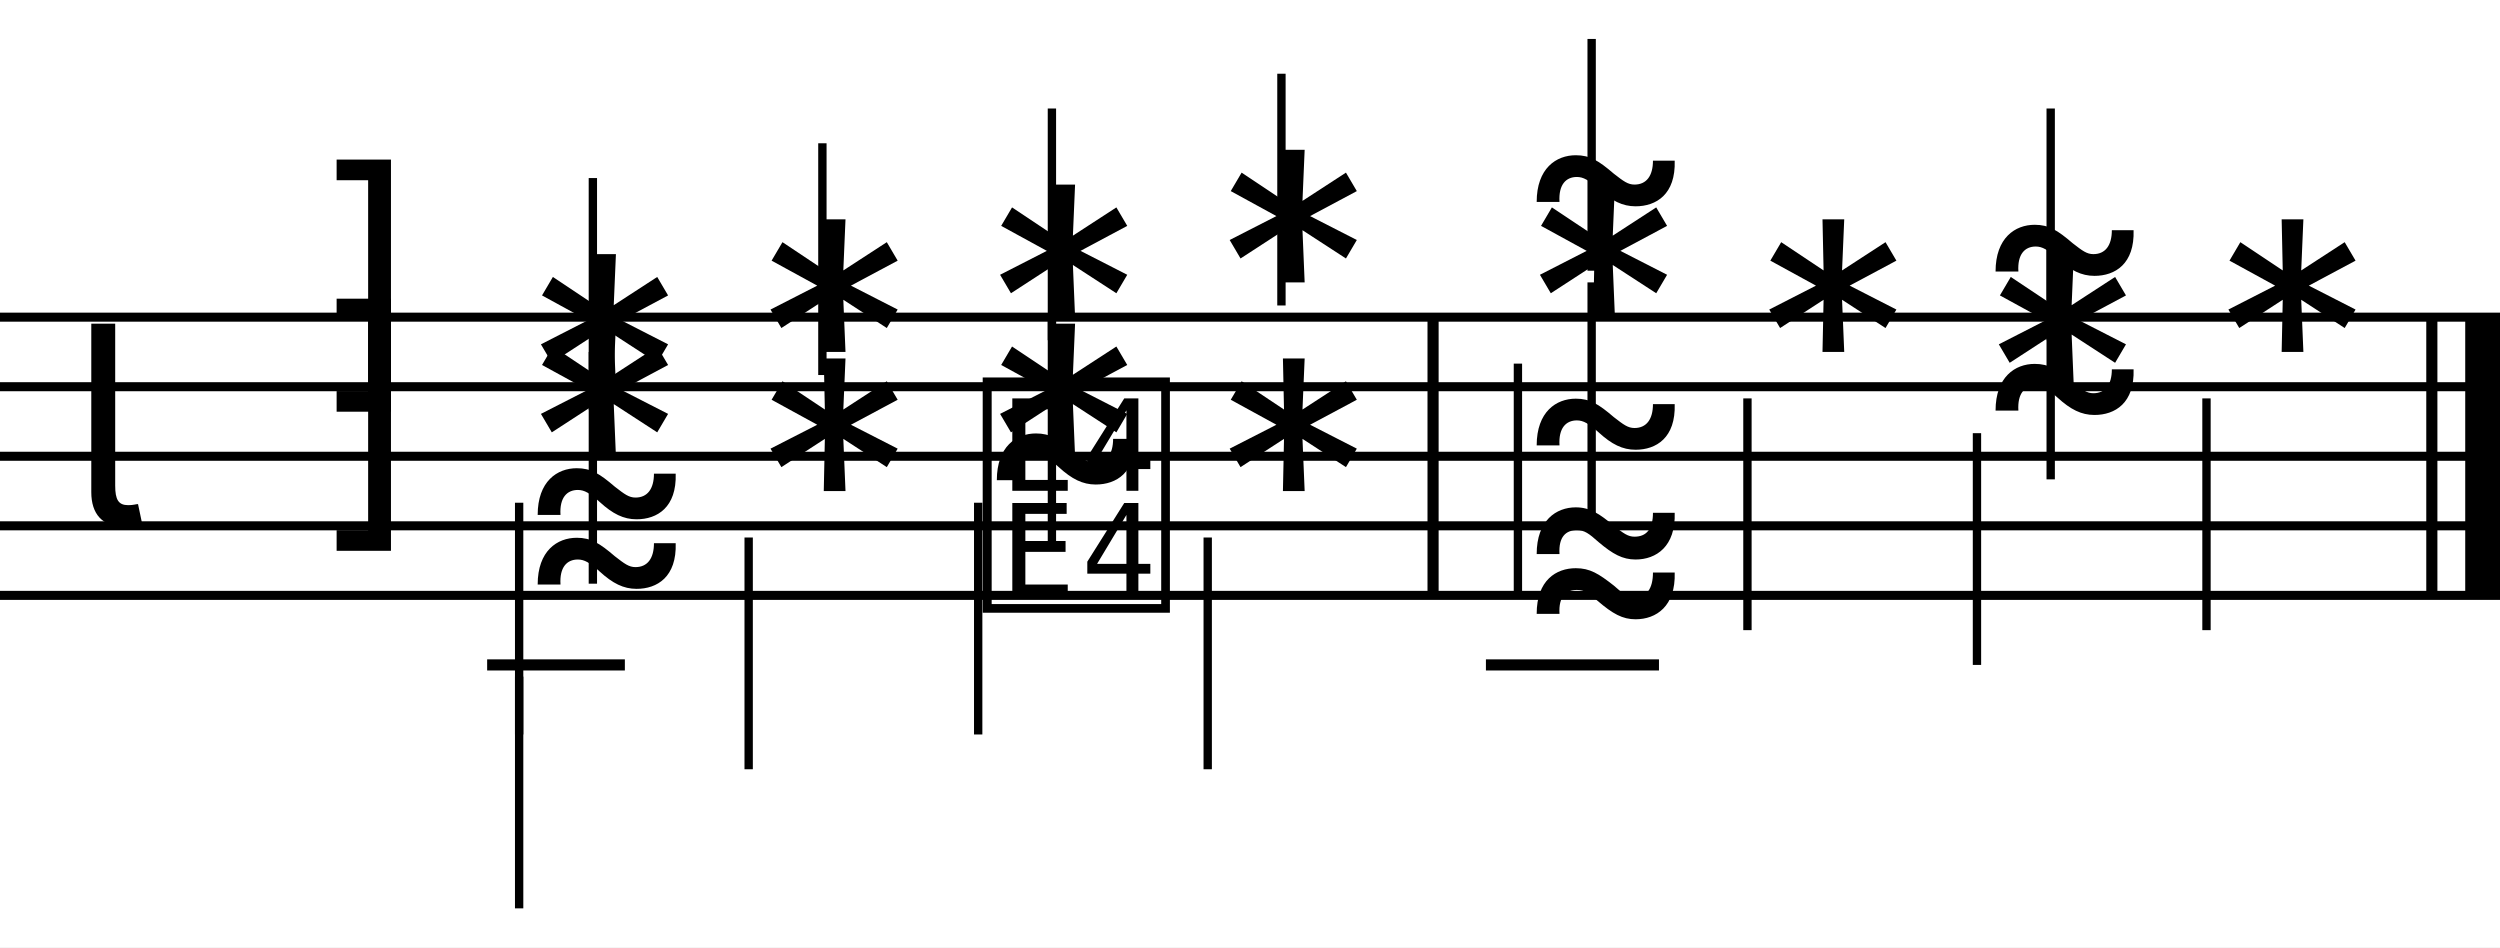
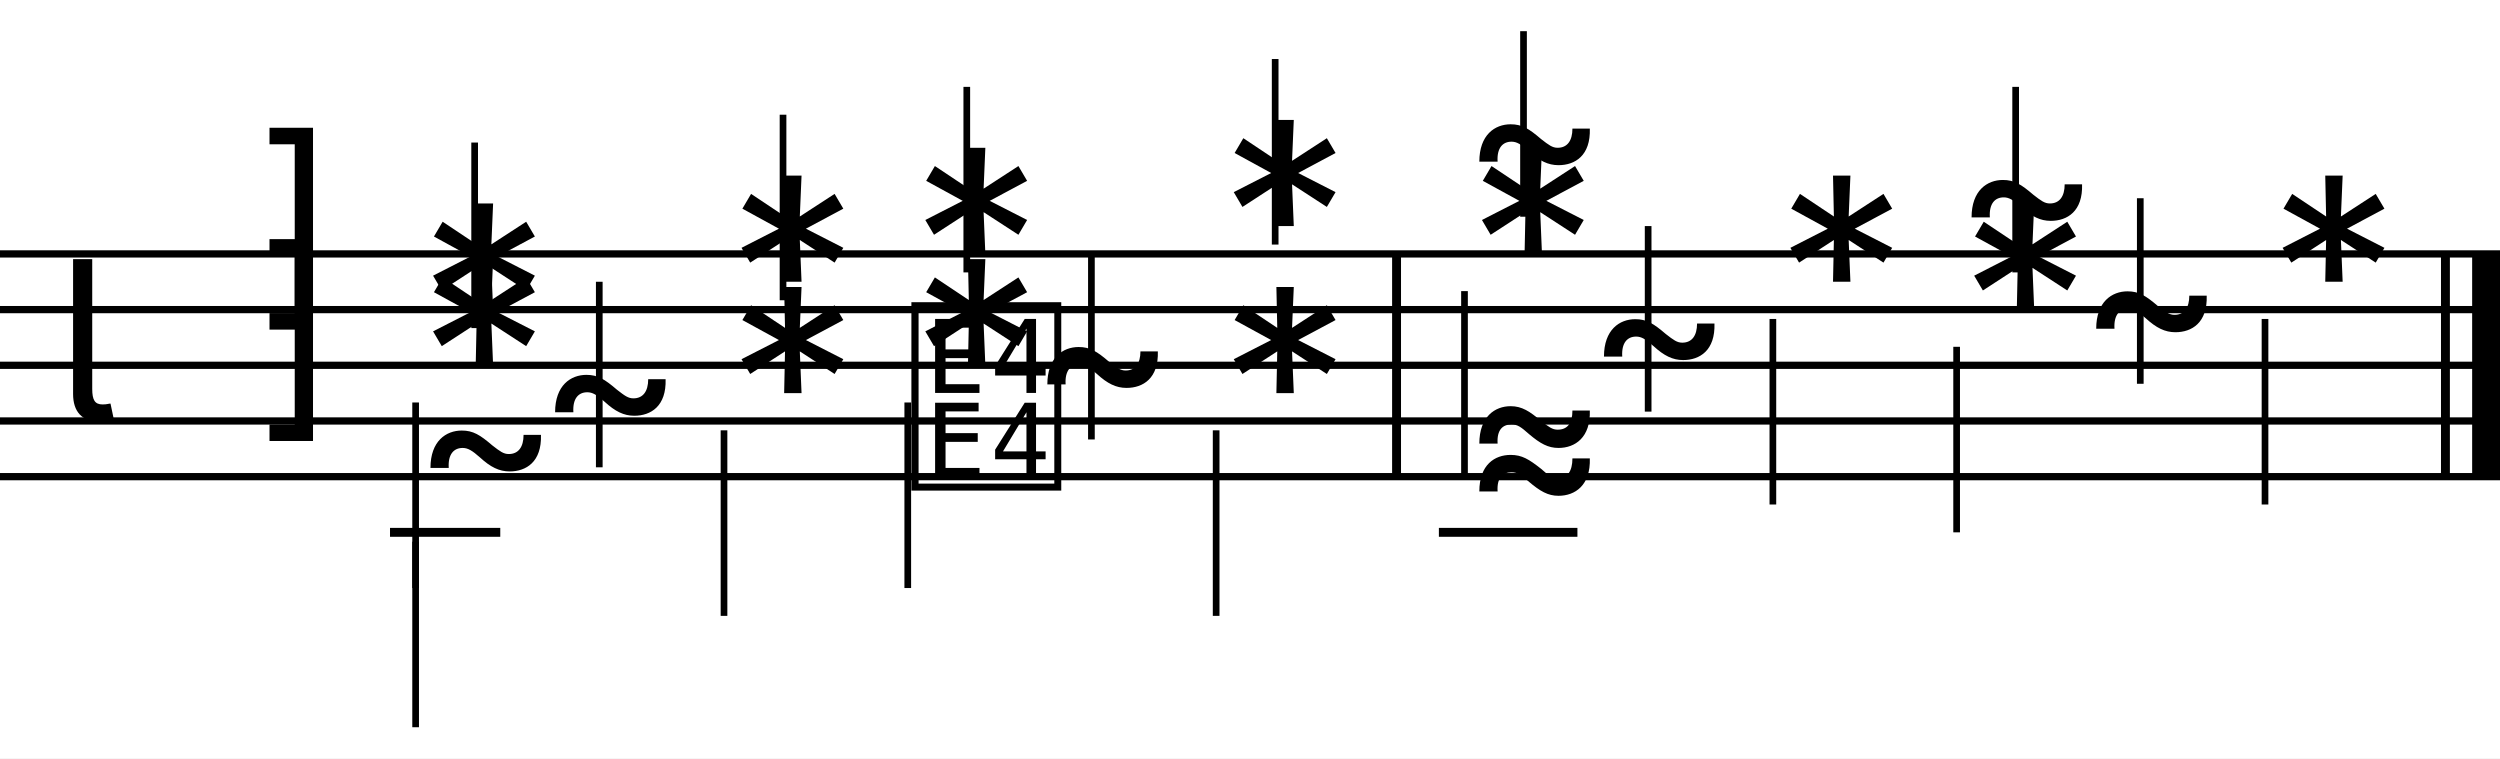
- <svg xmlns="http://www.w3.org/2000/svg" width="431.328" height="163.44" viewBox="0 0 431.328 163.44">
-   <rect x="0" y="0" width="431.328" height="163.44" fill="#ffffff" />
+ <svg xmlns="http://www.w3.org/2000/svg" width="538.752" height="163.44" viewBox="0 0 538.752 163.44">
+   <rect x="0" y="0" width="538.752" height="163.44" fill="#ffffff" />
  <g transform="translate(0 54.72) scale(12.0)" fill="#000000" stroke="#000000">
-     <line x1="0" y1="0" x2="35.944" y2="0" stroke-width="0.13" stroke-linecap="butt" />
-     <line x1="0" y1="1" x2="35.944" y2="1" stroke-width="0.13" stroke-linecap="butt" />
-     <line x1="0" y1="2" x2="35.944" y2="2" stroke-width="0.13" stroke-linecap="butt" />
-     <line x1="0" y1="3" x2="35.944" y2="3" stroke-width="0.13" stroke-linecap="butt" />
-     <line x1="0" y1="4" x2="35.944" y2="4" stroke-width="0.13" stroke-linecap="butt" />
+     <line x1="0" y1="0" x2="44.896" y2="0" stroke-width="0.13" stroke-linecap="butt" />
+     <line x1="0" y1="1" x2="44.896" y2="1" stroke-width="0.13" stroke-linecap="butt" />
+     <line x1="0" y1="2" x2="44.896" y2="2" stroke-width="0.13" stroke-linecap="butt" />
+     <line x1="0" y1="3" x2="44.896" y2="3" stroke-width="0.13" stroke-linecap="butt" />
+     <line x1="0" y1="4" x2="44.896" y2="4" stroke-width="0.13" stroke-linecap="butt" />
    <text x="1" y="3" font-family="Bravura" font-size="4" stroke="none"></text>
    <text x="4.604" y="1" font-family="Bravura" font-size="4" stroke="none"></text>
    <text x="4.604" y="3" font-family="Bravura" font-size="4" stroke="none"></text>
    <text x="7.404" y="1.5" font-family="Bravura" font-size="4" stroke="none"></text>
    <line x1="8.524" y1="1.332" x2="8.524" y2="-2" stroke-width="0.12" stroke-linecap="butt" />
    <text x="7.404" y="2.5" font-family="Bravura" font-size="4" stroke="none"></text>
    <line x1="7.464" y1="2.668" x2="7.464" y2="6" stroke-width="0.12" stroke-linecap="butt" />
-     <text x="7.404" y="4" font-family="Bravura" font-size="4" stroke="none"></text>
-     <line x1="8.524" y1="3.832" x2="8.524" y2="0.5" stroke-width="0.12" stroke-linecap="butt" />
+     <text x="9.642" y="4" font-family="Bravura" font-size="4" stroke="none"></text>
+     <line x1="10.762" y1="3.832" x2="10.762" y2="0.5" stroke-width="0.12" stroke-linecap="butt" />
    <text x="7.404" y="5" font-family="Bravura" font-size="4" stroke="none"></text>
    <line x1="7.004" y1="5" x2="8.984" y2="5" stroke-width="0.16" stroke-linecap="butt" />
    <line x1="7.464" y1="5.168" x2="7.464" y2="8.5" stroke-width="0.12" stroke-linecap="butt" />
-     <text x="10.704" y="1" font-family="Bravura" font-size="4" stroke="none"></text>
-     <line x1="11.824" y1="0.832" x2="11.824" y2="-2.5" stroke-width="0.12" stroke-linecap="butt" />
-     <text x="10.704" y="3" font-family="Bravura" font-size="4" stroke="none"></text>
-     <line x1="10.764" y1="3.168" x2="10.764" y2="6.5" stroke-width="0.12" stroke-linecap="butt" />
-     <text x="14.004" y="0.5" font-family="Bravura" font-size="4" stroke="none"></text>
-     <line x1="15.124" y1="0.332" x2="15.124" y2="-3" stroke-width="0.12" stroke-linecap="butt" />
-     <text x="14.004" y="2.5" font-family="Bravura" font-size="4" stroke="none"></text>
-     <line x1="14.064" y1="2.668" x2="14.064" y2="6" stroke-width="0.12" stroke-linecap="butt" />
-     <text x="14.004" y="3.5" font-family="Bravura" font-size="4" stroke="none"></text>
-     <line x1="15.124" y1="3.332" x2="15.124" y2="0" stroke-width="0.12" stroke-linecap="butt" />
-     <text x="14.004" y="4" font-family="Bravura" font-size="4" stroke="none"></text>
-     <text x="17.304" y="0" font-family="Bravura" font-size="4" stroke="none"></text>
-     <line x1="18.424" y1="-0.168" x2="18.424" y2="-3.5" stroke-width="0.12" stroke-linecap="butt" />
-     <text x="17.304" y="3" font-family="Bravura" font-size="4" stroke="none"></text>
-     <line x1="17.364" y1="3.168" x2="17.364" y2="6.5" stroke-width="0.12" stroke-linecap="butt" />
-     <line x1="20.604" y1="0" x2="20.604" y2="4" stroke-width="0.16" stroke-linecap="butt" />
-     <text x="21.764" y="-0.5" font-family="Bravura" font-size="4" stroke="none"></text>
-     <line x1="22.884" y1="-0.668" x2="22.884" y2="-4" stroke-width="0.12" stroke-linecap="butt" />
-     <text x="21.764" y="0.5" font-family="Bravura" font-size="4" stroke="none"></text>
-     <line x1="21.824" y1="0.668" x2="21.824" y2="4" stroke-width="0.12" stroke-linecap="butt" />
-     <text x="21.764" y="3" font-family="Bravura" font-size="4" stroke="none"></text>
-     <line x1="22.884" y1="2.832" x2="22.884" y2="-0.5" stroke-width="0.12" stroke-linecap="butt" />
-     <text x="21.764" y="5" font-family="Bravura" font-size="4" stroke="none"></text>
-     <line x1="21.364" y1="5" x2="23.852" y2="5" stroke-width="0.16" stroke-linecap="butt" />
-     <text x="25.064" y="1" font-family="Bravura" font-size="4" stroke="none"></text>
-     <line x1="25.124" y1="1.168" x2="25.124" y2="4.5" stroke-width="0.12" stroke-linecap="butt" />
-     <text x="28.364" y="0.5" font-family="Bravura" font-size="4" stroke="none"></text>
-     <line x1="29.484" y1="0.332" x2="29.484" y2="-3" stroke-width="0.12" stroke-linecap="butt" />
-     <text x="28.364" y="1.5" font-family="Bravura" font-size="4" stroke="none"></text>
-     <line x1="28.424" y1="1.668" x2="28.424" y2="5" stroke-width="0.12" stroke-linecap="butt" />
-     <text x="28.364" y="2.5" font-family="Bravura" font-size="4" stroke="none"></text>
-     <line x1="29.484" y1="2.332" x2="29.484" y2="-1" stroke-width="0.12" stroke-linecap="butt" />
-     <text x="31.664" y="1" font-family="Bravura" font-size="4" stroke="none"></text>
-     <line x1="31.724" y1="1.168" x2="31.724" y2="4.5" stroke-width="0.12" stroke-linecap="butt" />
-     <line x1="34.964" y1="0" x2="34.964" y2="4" stroke-width="0.16" stroke-linecap="butt" />
-     <line x1="35.694" y1="0" x2="35.694" y2="4" stroke-width="0.5" stroke-linecap="butt" />
+     <text x="12.942" y="1" font-family="Bravura" font-size="4" stroke="none"></text>
+     <line x1="14.062" y1="0.832" x2="14.062" y2="-2.5" stroke-width="0.12" stroke-linecap="butt" />
+     <text x="12.942" y="3" font-family="Bravura" font-size="4" stroke="none"></text>
+     <line x1="13.002" y1="3.168" x2="13.002" y2="6.5" stroke-width="0.12" stroke-linecap="butt" />
+     <text x="16.242" y="0.5" font-family="Bravura" font-size="4" stroke="none"></text>
+     <line x1="17.362" y1="0.332" x2="17.362" y2="-3" stroke-width="0.12" stroke-linecap="butt" />
+     <text x="16.242" y="2.5" font-family="Bravura" font-size="4" stroke="none"></text>
+     <line x1="16.302" y1="2.668" x2="16.302" y2="6" stroke-width="0.12" stroke-linecap="butt" />
+     <text x="18.48" y="3.5" font-family="Bravura" font-size="4" stroke="none"></text>
+     <line x1="19.6" y1="3.332" x2="19.6" y2="0" stroke-width="0.12" stroke-linecap="butt" />
+     <text x="16.242" y="4" font-family="Bravura" font-size="4" stroke="none"></text>
+     <text x="21.78" y="0" font-family="Bravura" font-size="4" stroke="none"></text>
+     <line x1="22.9" y1="-0.168" x2="22.9" y2="-3.5" stroke-width="0.12" stroke-linecap="butt" />
+     <text x="21.78" y="3" font-family="Bravura" font-size="4" stroke="none"></text>
+     <line x1="21.84" y1="3.168" x2="21.84" y2="6.5" stroke-width="0.12" stroke-linecap="butt" />
+     <line x1="25.08" y1="0" x2="25.08" y2="4" stroke-width="0.16" stroke-linecap="butt" />
+     <text x="26.24" y="-0.5" font-family="Bravura" font-size="4" stroke="none"></text>
+     <line x1="27.36" y1="-0.668" x2="27.36" y2="-4" stroke-width="0.12" stroke-linecap="butt" />
+     <text x="26.24" y="0.5" font-family="Bravura" font-size="4" stroke="none"></text>
+     <line x1="26.3" y1="0.668" x2="26.3" y2="4" stroke-width="0.12" stroke-linecap="butt" />
+     <text x="28.478" y="3" font-family="Bravura" font-size="4" stroke="none"></text>
+     <line x1="29.598" y1="2.832" x2="29.598" y2="-0.5" stroke-width="0.12" stroke-linecap="butt" />
+     <text x="26.24" y="5" font-family="Bravura" font-size="4" stroke="none"></text>
+     <line x1="25.84" y1="5" x2="28.328" y2="5" stroke-width="0.16" stroke-linecap="butt" />
+     <text x="31.778" y="1" font-family="Bravura" font-size="4" stroke="none"></text>
+     <line x1="31.838" y1="1.168" x2="31.838" y2="4.5" stroke-width="0.12" stroke-linecap="butt" />
+     <text x="35.078" y="0.5" font-family="Bravura" font-size="4" stroke="none"></text>
+     <line x1="36.198" y1="0.332" x2="36.198" y2="-3" stroke-width="0.12" stroke-linecap="butt" />
+     <text x="35.078" y="1.5" font-family="Bravura" font-size="4" stroke="none"></text>
+     <line x1="35.138" y1="1.668" x2="35.138" y2="5" stroke-width="0.12" stroke-linecap="butt" />
+     <text x="37.316" y="2.5" font-family="Bravura" font-size="4" stroke="none"></text>
+     <line x1="38.436" y1="2.332" x2="38.436" y2="-1" stroke-width="0.12" stroke-linecap="butt" />
+     <text x="40.616" y="1" font-family="Bravura" font-size="4" stroke="none"></text>
+     <line x1="40.676" y1="1.168" x2="40.676" y2="4.5" stroke-width="0.12" stroke-linecap="butt" />
+     <line x1="43.916" y1="0" x2="43.916" y2="4" stroke-width="0.16" stroke-linecap="butt" />
+     <line x1="44.646" y1="0" x2="44.646" y2="4" stroke-width="0.5" stroke-linecap="butt" />
  </g>
</svg>
